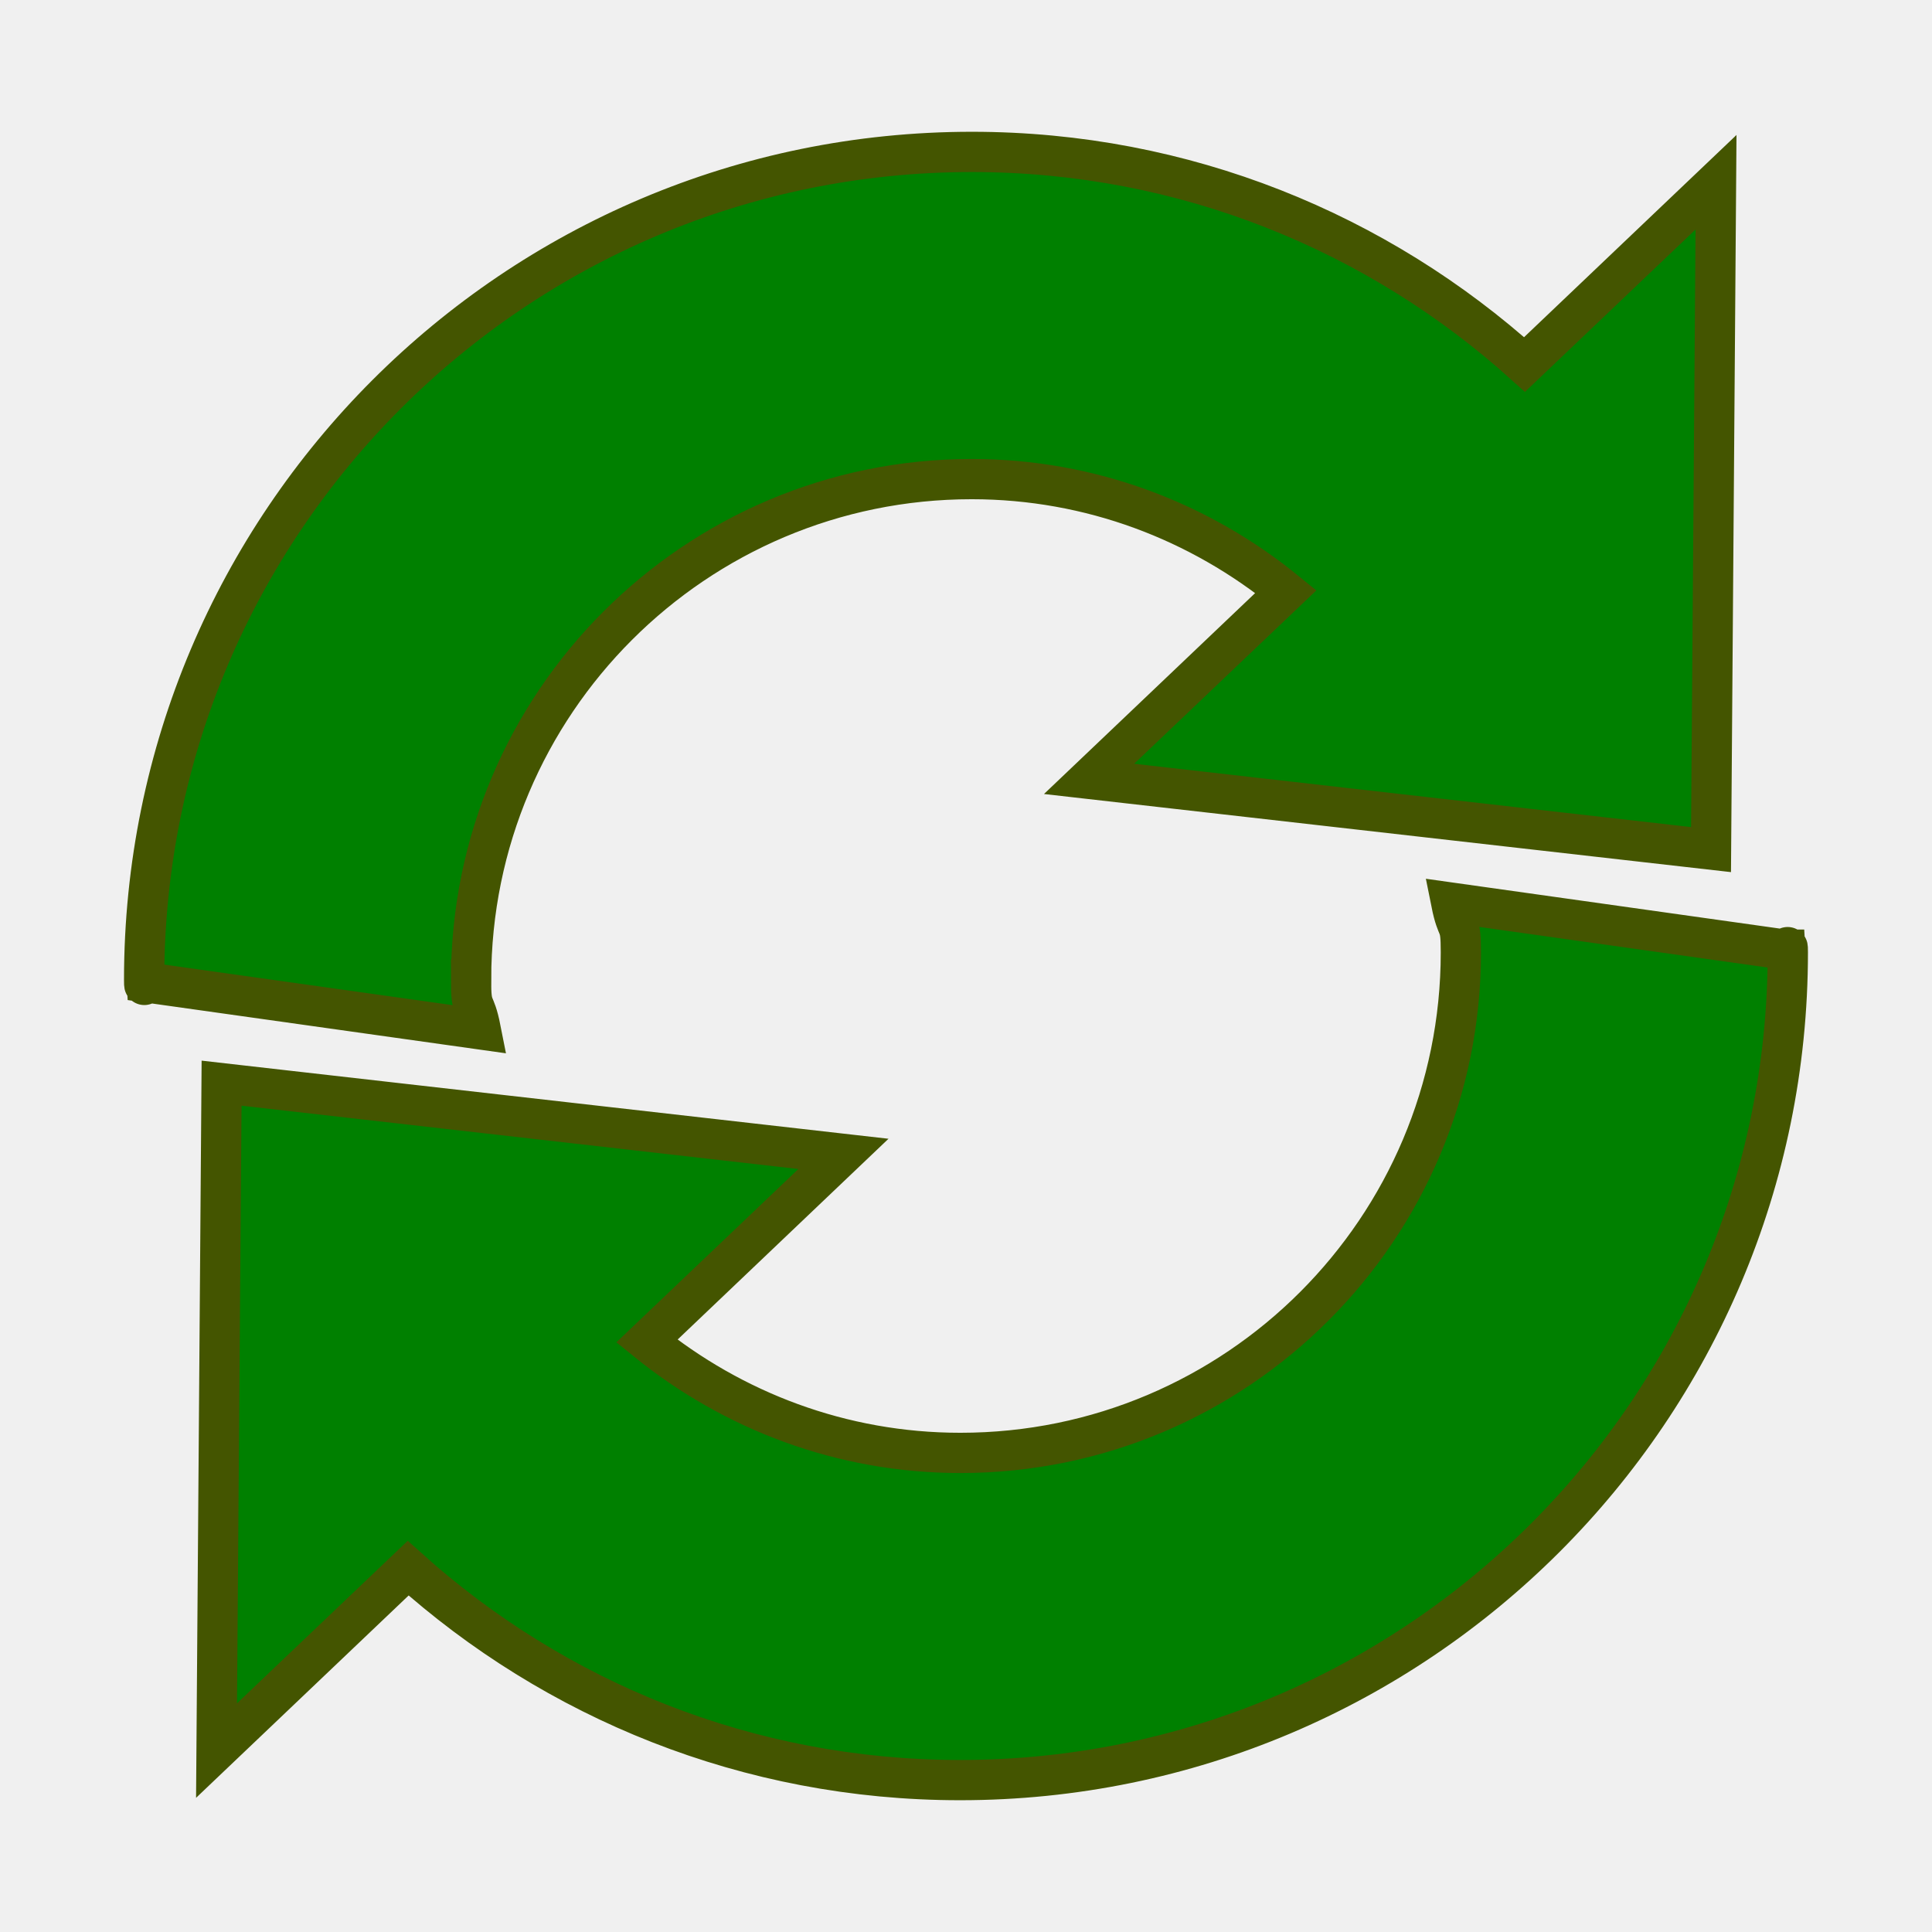
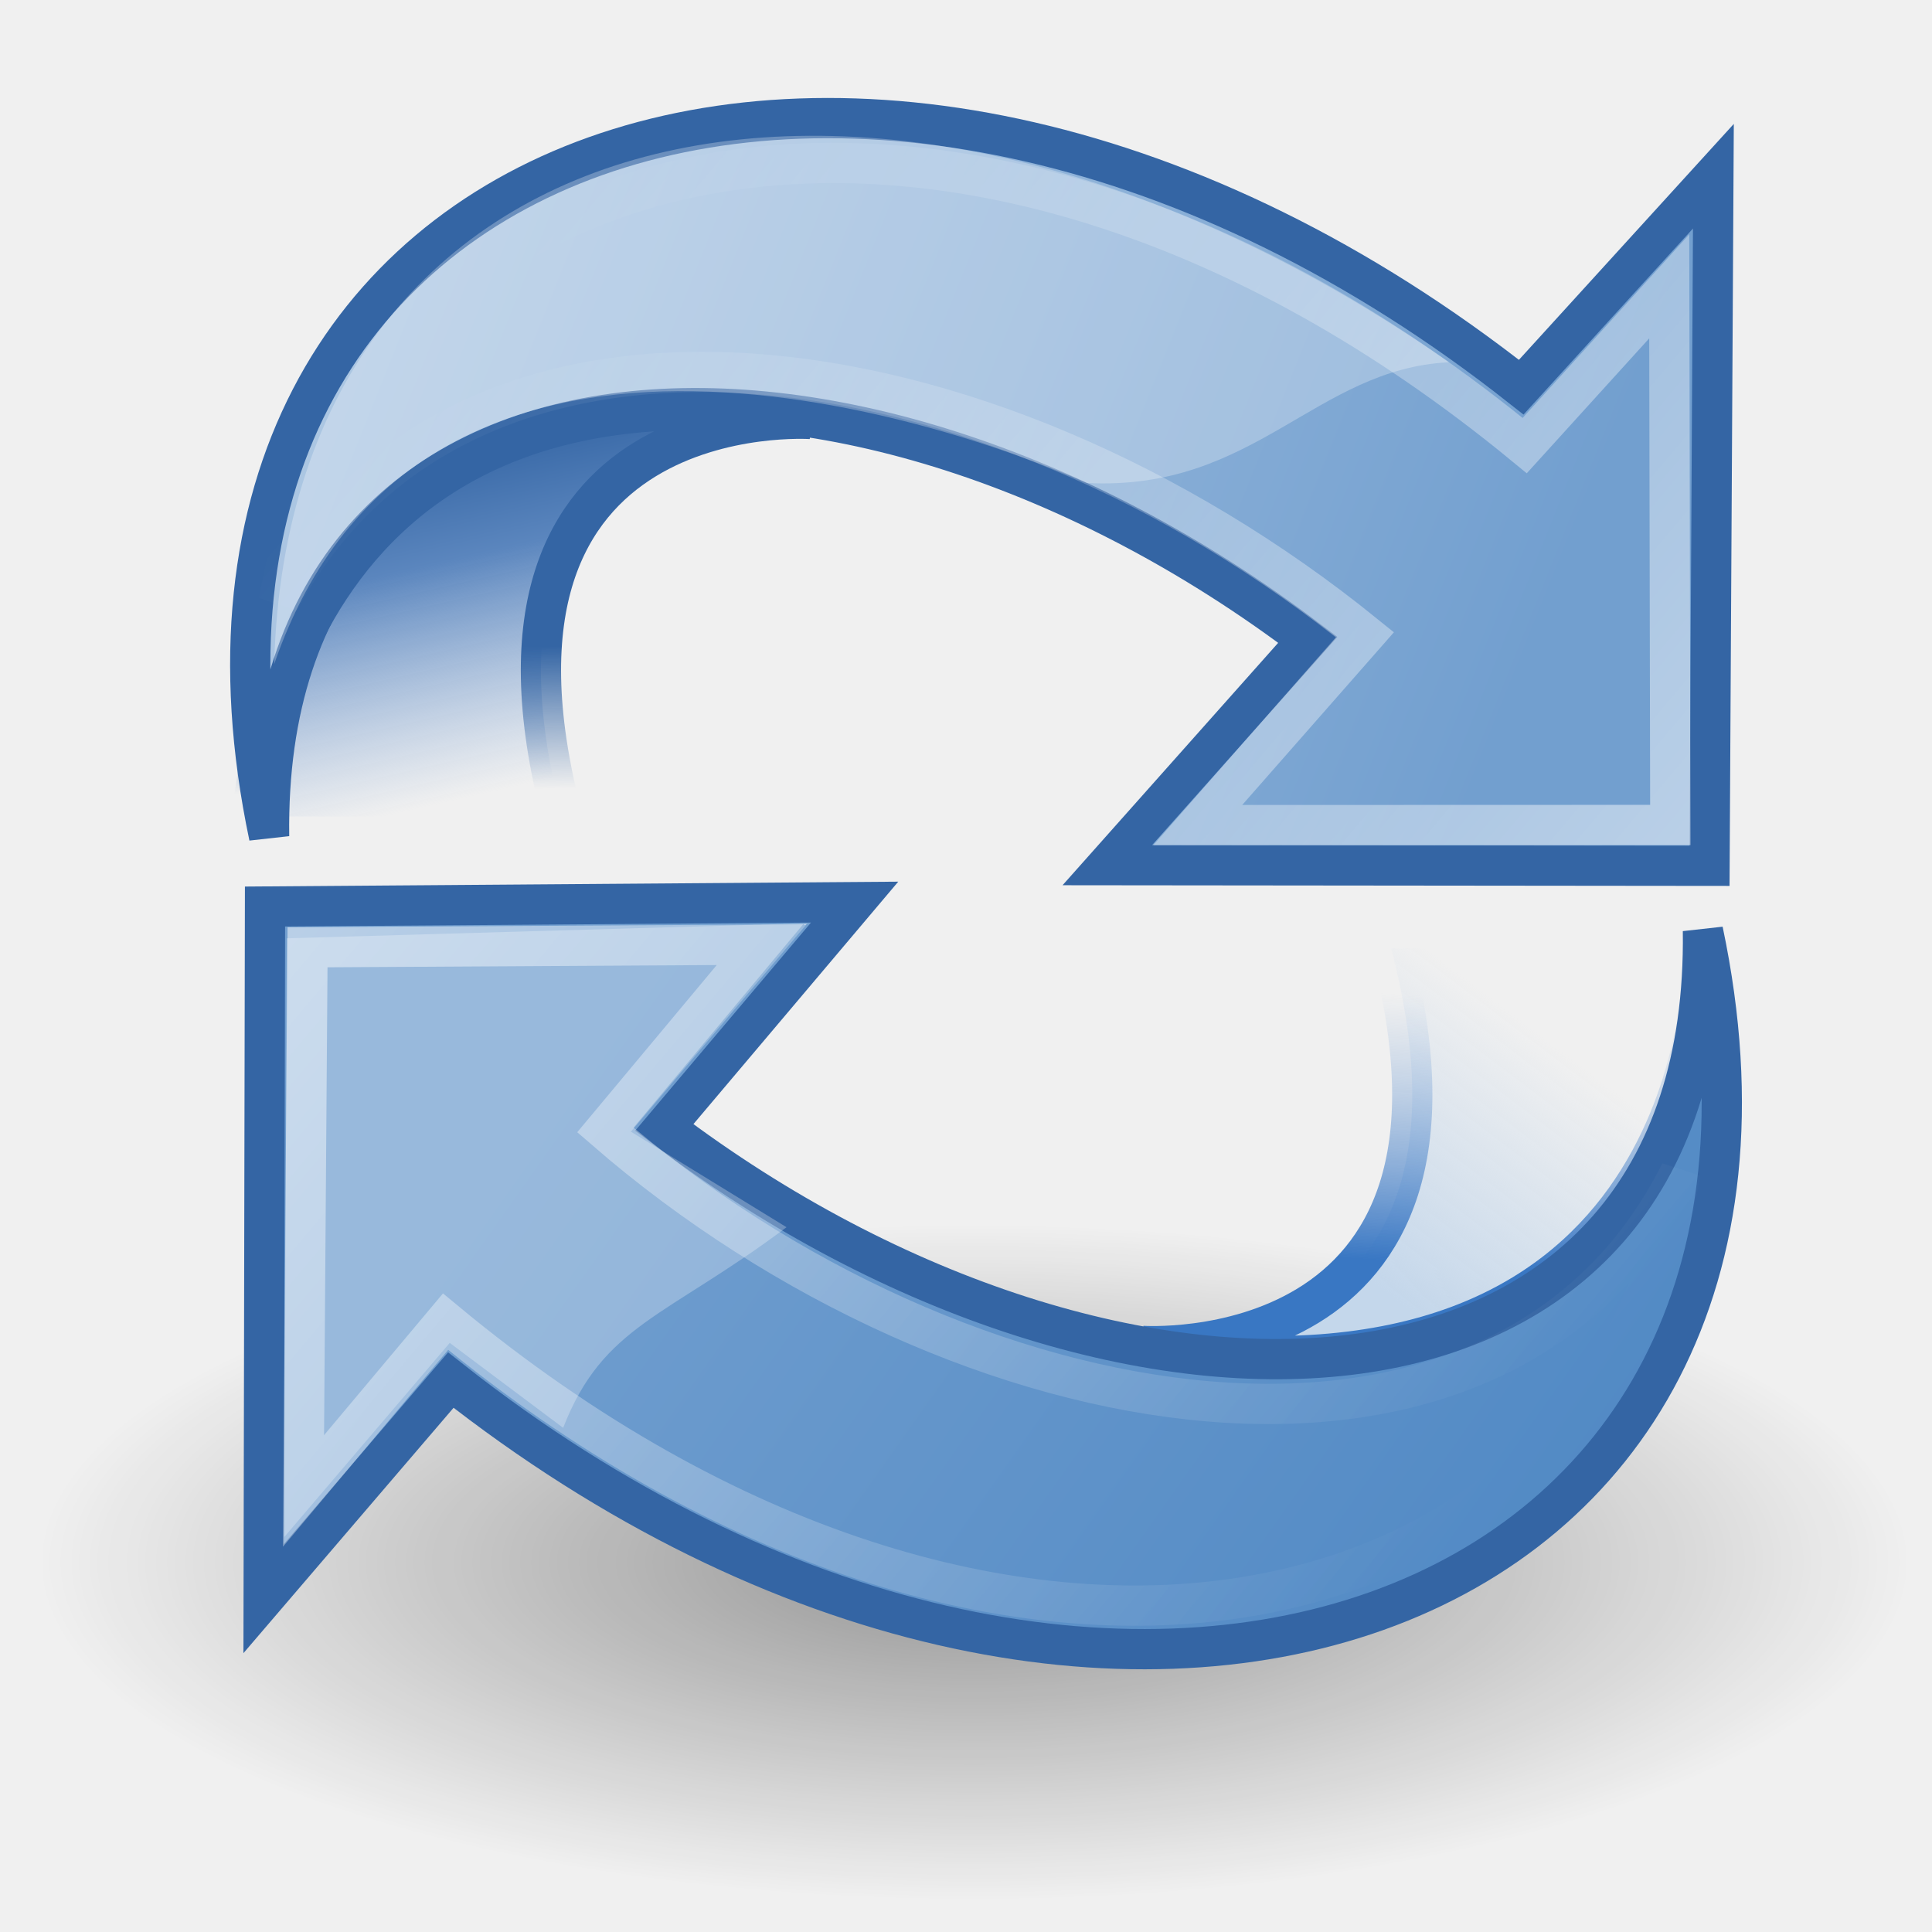
- <svg xmlns="http://www.w3.org/2000/svg" xmlns:xlink="http://www.w3.org/1999/xlink" width="48" height="48" id="svg2" version="1.0">
-   <defs id="defs4">
-     <linearGradient id="linearGradient3367">
-       <stop id="stop3369" offset="0" style="stop-color:#000000;stop-opacity:1" />
-       <stop style="stop-color:#940000;stop-opacity:1;" offset="0.444" id="stop3371" />
-       <stop style="stop-color:#dc0808;stop-opacity:1;" offset="1" id="stop3373" />
+ <svg xmlns="http://www.w3.org/2000/svg" xmlns:xlink="http://www.w3.org/1999/xlink" width="48px" height="48px" id="svg11300">
+   <defs id="defs3">
+     <linearGradient id="linearGradient2690">
+       <stop style="stop-color:#c4d7eb;stop-opacity:1;" offset="0" id="stop2692" />
+       <stop style="stop-color:#c4d7eb;stop-opacity:0;" offset="1" id="stop2694" />
    </linearGradient>
-     <linearGradient id="linearGradient3124">
-       <stop style="stop-color:#4e1818;stop-opacity:1;" offset="0" id="stop3126" />
-       <stop id="stop3128" offset="0.623" style="stop-color:#940000;stop-opacity:1;" />
-       <stop id="stop3130" offset="1" style="stop-color:#dc0808;stop-opacity:1;" />
+     <linearGradient id="linearGradient2682">
+       <stop style="stop-color:#3977c3;stop-opacity:1;" offset="0" id="stop2684" />
+       <stop style="stop-color:#89aedc;stop-opacity:0;" offset="1" id="stop2686" />
    </linearGradient>
-     <linearGradient id="linearGradient3358">
-       <stop style="stop-color:#000000;stop-opacity:1" offset="0" id="stop3360" />
-       <stop id="stop3362" offset="0.111" style="stop-color:#940000;stop-opacity:1;" />
-       <stop id="stop3364" offset="1" style="stop-color:#dc0808;stop-opacity:1;" />
+     <linearGradient id="linearGradient2402">
+       <stop style="stop-color:#729fcf;stop-opacity:1;" offset="0" id="stop2404" />
+       <stop style="stop-color:#528ac5;stop-opacity:1;" offset="1" id="stop2406" />
    </linearGradient>
-     <linearGradient id="linearGradient3336">
-       <stop style="stop-color:#4e1818;stop-opacity:1;" offset="0" id="stop3338" />
-       <stop id="stop3340" offset="0.458" style="stop-color:#940000;stop-opacity:1;" />
-       <stop id="stop3342" offset="1" style="stop-color:#dc0808;stop-opacity:1;" />
+     <linearGradient id="linearGradient2380">
+       <stop style="stop-color:#b9cfe7;stop-opacity:1" offset="0" id="stop2382" />
+       <stop style="stop-color:#729fcf;stop-opacity:1" offset="1" id="stop2384" />
    </linearGradient>
-     <linearGradient id="linearGradient3300">
-       <stop id="stop3308" offset="0" style="stop-color:#4e1818;stop-opacity:1;" />
-       <stop style="stop-color:#940000;stop-opacity:1;" offset="0.236" id="stop3322" />
-       <stop style="stop-color:#dc0808;stop-opacity:1;" offset="1" id="stop3304" />
+     <linearGradient id="linearGradient2871">
+       <stop style="stop-color:#3465a4;stop-opacity:1;" offset="0" id="stop2873" />
+       <stop style="stop-color:#3465a4;stop-opacity:1" offset="1" id="stop2875" />
    </linearGradient>
-     <linearGradient id="linearGradient3264">
-       <stop id="stop3266" offset="0" style="stop-color:#c9c9c9;stop-opacity:1;" />
-       <stop style="stop-color:#f8f8f8;stop-opacity:1;" offset="0.25" id="stop3276" />
-       <stop style="stop-color:#e2e2e2;stop-opacity:1;" offset="0.5" id="stop3272" />
-       <stop id="stop3274" offset="0.75" style="stop-color:#b0b0b0;stop-opacity:1;" />
-       <stop id="stop3268" offset="1" style="stop-color:#c9c9c9;stop-opacity:1;" />
+     <linearGradient id="linearGradient2847">
+       <stop style="stop-color:#3465a4;stop-opacity:1;" offset="0" id="stop2849" />
+       <stop style="stop-color:#3465a4;stop-opacity:0;" offset="1" id="stop2851" />
    </linearGradient>
-     <marker style="overflow:visible" id="Arrow2Sstart" refX="0" refY="0" orient="auto">
-       <path transform="matrix(0.3,0,0,0.3,-0.69,0)" d="M 8.719,4.034 L -2.207,0.016 L 8.719,-4.002 C 6.973,-1.63 6.983,1.616 8.719,4.034 z" style="font-size:12px;fill-rule:evenodd;stroke-width:0.625;stroke-linejoin:round" id="path3703" />
-     </marker>
-     <marker orient="auto" refY="0" refX="0" id="RazorWire">
-        style="overflow:visible"&gt;
-       <path d="M 0.023,-0.74 L 0.023,0.697 L -7.759,3.01 L 10.679,3.01 L 3.491,0.697 L 3.491,-0.74 L 10.741,-2.896 L -7.727,-2.896 L 0.023,-0.74 z" style="fill:#808080;fill-opacity:1;fill-rule:evenodd;stroke:#000000;stroke-width:0.1pt" transform="scale(0.8,0.8)" id="path3906" />
-     </marker>
-     <marker style="overflow:visible" id="Arrow1Send" refX="0" refY="0" orient="auto">
-       <path transform="matrix(-0.2,0,0,-0.2,-1.2,0)" style="fill-rule:evenodd;stroke:#000000;stroke-width:1pt;marker-start:none" d="M 0,0 L 5,-5 L -12.5,0 L 5,5 L 0,0 z" id="path3688" />
-     </marker>
-     <linearGradient id="linearGradient3199">
-       <stop id="stop3201" offset="0" style="stop-color:#868686;stop-opacity:1;" />
-       <stop id="stop3203" offset="1" style="stop-color:#ffffff;stop-opacity:1;" />
+     <linearGradient id="linearGradient2831">
+       <stop style="stop-color:#3465a4;stop-opacity:1;" offset="0" id="stop2833" />
+       <stop id="stop2855" offset="0.333" style="stop-color:#5b86be;stop-opacity:1;" />
+       <stop style="stop-color:#83a8d8;stop-opacity:0;" offset="1" id="stop2835" />
    </linearGradient>
-     <marker style="overflow:visible" id="marker2700" refX="0" refY="0" orient="auto">
-       <path transform="matrix(0.3,0,0,0.3,-0.69,0)" d="M 8.719,4.034 L -2.207,0.016 L 8.719,-4.002 C 6.973,-1.63 6.983,1.616 8.719,4.034 z" style="font-size:12px;fill-rule:evenodd;stroke-width:0.625;stroke-linejoin:round" id="path2702" />
-     </marker>
-     <marker orient="auto" refY="0" refX="0" id="marker2696">
-        style="overflow:visible"&gt;
-       <path d="M 0.023,-0.74 L 0.023,0.697 L -7.759,3.01 L 10.679,3.01 L 3.491,0.697 L 3.491,-0.74 L 10.741,-2.896 L -7.727,-2.896 L 0.023,-0.74 z" style="fill:#808080;fill-opacity:1;fill-rule:evenodd;stroke:#000000;stroke-width:0.1pt" transform="scale(0.8,0.8)" id="path2698" />
-     </marker>
-     <marker style="overflow:visible" id="marker2692" refX="0" refY="0" orient="auto">
-       <path transform="matrix(-0.2,0,0,-0.2,-1.2,0)" style="fill-rule:evenodd;stroke:#000000;stroke-width:1pt;marker-start:none" d="M 0,0 L 5,-5 L -12.5,0 L 5,5 L 0,0 z" id="path2694" />
-     </marker>
-     <linearGradient id="linearGradient3198">
-       <stop id="stop3200" offset="0" style="stop-color:#868686;stop-opacity:1;" />
-       <stop id="stop3202" offset="1" style="stop-color:#ffffff;stop-opacity:1;" />
+     <linearGradient id="linearGradient2797">
+       <stop style="stop-color:#ffffff;stop-opacity:1;" offset="0" id="stop2799" />
+       <stop style="stop-color:#ffffff;stop-opacity:0;" offset="1" id="stop2801" />
    </linearGradient>
-     <marker style="overflow:visible" id="marker2660" refX="0" refY="0" orient="auto">
-       <path transform="matrix(0.3,0,0,0.3,-0.69,0)" d="M 8.719,4.034 L -2.207,0.016 L 8.719,-4.002 C 6.973,-1.63 6.983,1.616 8.719,4.034 z" style="font-size:12px;fill-rule:evenodd;stroke-width:0.625;stroke-linejoin:round" id="path2662" />
-     </marker>
-     <marker orient="auto" refY="0" refX="0" id="marker2656">
-        style="overflow:visible"&gt;
-       <path d="M 0.023,-0.74 L 0.023,0.697 L -7.759,3.01 L 10.679,3.01 L 3.491,0.697 L 3.491,-0.74 L 10.741,-2.896 L -7.727,-2.896 L 0.023,-0.74 z" style="fill:#808080;fill-opacity:1;fill-rule:evenodd;stroke:#000000;stroke-width:0.1pt" transform="scale(0.8,0.8)" id="path2658" />
-     </marker>
-     <marker style="overflow:visible" id="marker2652" refX="0" refY="0" orient="auto">
-       <path transform="matrix(-0.2,0,0,-0.2,-1.2,0)" style="fill-rule:evenodd;stroke:#000000;stroke-width:1pt;marker-start:none" d="M 0,0 L 5,-5 L -12.5,0 L 5,5 L 0,0 z" id="path2654" />
-     </marker>
-     <linearGradient id="linearGradient2646">
-       <stop id="stop2648" offset="0" style="stop-color:#868686;stop-opacity:1;" />
-       <stop id="stop2650" offset="1" style="stop-color:#ffffff;stop-opacity:1;" />
+     <linearGradient id="linearGradient8662">
+       <stop style="stop-color:#000000;stop-opacity:1;" offset="0" id="stop8664" />
+       <stop style="stop-color:#000000;stop-opacity:0;" offset="1" id="stop8666" />
    </linearGradient>
-     <linearGradient xlink:href="#linearGradient3199" id="linearGradient2707" gradientUnits="userSpaceOnUse" x1="-482.456" y1="473.164" x2="-361.587" y2="473.164" />
-     <linearGradient xlink:href="#linearGradient3199" id="linearGradient2709" gradientUnits="userSpaceOnUse" x1="313.025" y1="84.768" x2="446.751" y2="84.768" />
-     <linearGradient xlink:href="#linearGradient3199" id="linearGradient2711" gradientUnits="userSpaceOnUse" x1="-364.763" y1="471.947" x2="-243.894" y2="471.947" />
-     <linearGradient xlink:href="#linearGradient3199" id="linearGradient2713" gradientUnits="userSpaceOnUse" x1="-196.229" y1="441.063" x2="46.901" y2="441.063" />
-     <linearGradient xlink:href="#linearGradient3199" id="linearGradient2715" gradientUnits="userSpaceOnUse" x1="-482.463" y1="403.972" x2="-361.594" y2="403.972" />
-     <linearGradient xlink:href="#linearGradient3199" id="linearGradient2717" gradientUnits="userSpaceOnUse" x1="312.866" y1="11.617" x2="446.592" y2="11.617" />
-     <linearGradient xlink:href="#linearGradient3199" id="linearGradient2719" gradientUnits="userSpaceOnUse" x1="-367.112" y1="404.158" x2="-246.243" y2="404.158" />
-     <filter style="color-interpolation-filters:sRGB;" id="filter15874">
-       <feComposite in2="SourceGraphic" operator="arithmetic" k1="0" k2="1" result="composite1" id="feComposite15876" />
-       <feColorMatrix in="composite1" values="1" type="saturate" result="colormatrix1" id="feColorMatrix15878" />
-       <feFlood flood-opacity="1" flood-color="rgb(158,67,0)" result="flood1" id="feFlood15880" />
-       <feBlend in="flood1" in2="colormatrix1" mode="multiply" result="blend1" id="feBlend15882" />
-       <feBlend in2="blend1" mode="screen" result="blend2" id="feBlend15884" />
-       <feColorMatrix in="blend2" values="1" type="saturate" result="colormatrix2" id="feColorMatrix15886" />
-       <feComposite in="colormatrix2" in2="SourceGraphic" operator="in" k2="1" result="composite2" id="feComposite15888" />
-     </filter>
-     <filter style="color-interpolation-filters:sRGB;" id="filter4562">
-       <feFlood flood-opacity="1" flood-color="rgb(255,255,255)" result="flood" id="feFlood4564" />
-       <feColorMatrix in="SourceGraphic" values="1 0 0 0 0 0 1 0 0 0 0 0 1 0 0 -0.212 -0.715 -0.072 1 0 " result="colormatrix1" id="feColorMatrix4566" />
-       <feGaussianBlur in="colormatrix1" stdDeviation="3 3" result="blur" id="feGaussianBlur4568" />
-       <feColorMatrix in="blur" values="1 0 0 0 0 0 1 0 0 0 0 0 1 0 0 0 0 0 6 -2 " result="colormatrix2" id="feColorMatrix4570" />
-       <feBlend in="colormatrix2" in2="flood" mode="normal" result="blend" id="feBlend4572" />
-       <feComposite in="blend" in2="blend" operator="arithmetic" k2="1" result="composite1" id="feComposite4574" />
-       <feComposite in2="SourceGraphic" operator="in" id="feComposite4576" result="fbSourceGraphic" />
-       <feColorMatrix result="fbSourceGraphicAlpha" in="fbSourceGraphic" values="0 0 0 -1 0 0 0 0 -1 0 0 0 0 -1 0 0 0 0 1 0" id="feColorMatrix4578" />
-       <feFlood id="feFlood4580" flood-opacity="1" flood-color="rgb(255,255,255)" result="flood" in="fbSourceGraphic" />
-       <feColorMatrix id="feColorMatrix4582" in="fbSourceGraphic" values="1 0 0 0 0 0 1 0 0 0 0 0 1 0 0 -0.212 -0.715 -0.072 1 0 " result="colormatrix1" />
-       <feGaussianBlur id="feGaussianBlur4584" in="colormatrix1" stdDeviation="3 3" result="blur" />
-       <feColorMatrix id="feColorMatrix4586" in="blur" values="1 0 0 0 0 0 1 0 0 0 0 0 1 0 0 0 0 0 6 -2 " result="colormatrix2" />
-       <feBlend id="feBlend4588" in2="flood" in="colormatrix2" mode="normal" result="blend" />
-       <feComposite id="feComposite4590" in2="blend" in="blend" operator="arithmetic" k2="1" result="composite1" />
-       <feComposite id="feComposite4592" in2="fbSourceGraphic" operator="in" result="fbSourceGraphic" />
-       <feColorMatrix result="fbSourceGraphicAlpha" in="fbSourceGraphic" values="0 0 0 -1 0 0 0 0 -1 0 0 0 0 -1 0 0 0 0 1 0" id="feColorMatrix4594" />
-       <feFlood id="feFlood4596" flood-opacity="1" flood-color="rgb(255,255,255)" result="flood" in="fbSourceGraphic" />
-       <feColorMatrix id="feColorMatrix4598" in="fbSourceGraphic" values="1 0 0 0 0 0 1 0 0 0 0 0 1 0 0 -0.212 -0.715 -0.072 1 0 " result="colormatrix1" />
-       <feGaussianBlur id="feGaussianBlur4600" in="colormatrix1" stdDeviation="3 3" result="blur" />
-       <feColorMatrix id="feColorMatrix4602" in="blur" values="1 0 0 0 0 0 1 0 0 0 0 0 1 0 0 0 0 0 6 -2 " result="colormatrix2" />
-       <feBlend id="feBlend4604" in2="flood" in="colormatrix2" mode="normal" result="blend" />
-       <feComposite id="feComposite4606" in2="blend" in="blend" operator="arithmetic" k2="1" result="composite1" />
-       <feComposite id="feComposite4608" in2="fbSourceGraphic" operator="in" result="fbSourceGraphic" />
-       <feColorMatrix result="fbSourceGraphicAlpha" in="fbSourceGraphic" values="0 0 0 -1 0 0 0 0 -1 0 0 0 0 -1 0 0 0 0 1 0" id="feColorMatrix4610" />
-       <feFlood id="feFlood4612" flood-opacity="1" flood-color="rgb(255,255,255)" result="flood" in="fbSourceGraphic" />
-       <feColorMatrix id="feColorMatrix4614" in="fbSourceGraphic" values="1 0 0 0 0 0 1 0 0 0 0 0 1 0 0 -0.212 -0.715 -0.072 1 0 " result="colormatrix1" />
-       <feGaussianBlur id="feGaussianBlur4616" in="colormatrix1" stdDeviation="3 3" result="blur" />
-       <feColorMatrix id="feColorMatrix4618" in="blur" values="1 0 0 0 0 0 1 0 0 0 0 0 1 0 0 0 0 0 6 -2 " result="colormatrix2" />
-       <feBlend id="feBlend4620" in2="flood" in="colormatrix2" mode="normal" result="blend" />
-       <feComposite id="feComposite4622" in2="blend" in="blend" operator="arithmetic" k2="1" result="composite1" />
-       <feComposite id="feComposite4624" in2="fbSourceGraphic" operator="in" result="fbSourceGraphic" />
-       <feColorMatrix result="fbSourceGraphicAlpha" in="fbSourceGraphic" values="0 0 0 -1 0 0 0 0 -1 0 0 0 0 -1 0 0 0 0 1 0" id="feColorMatrix4626" />
-       <feFlood id="feFlood4628" flood-opacity="1" flood-color="rgb(255,255,255)" result="flood" in="fbSourceGraphic" />
-       <feColorMatrix id="feColorMatrix4630" in="fbSourceGraphic" values="1 0 0 0 0 0 1 0 0 0 0 0 1 0 0 -0.212 -0.715 -0.072 1 0 " result="colormatrix1" />
-       <feGaussianBlur id="feGaussianBlur4632" in="colormatrix1" stdDeviation="3 3" result="blur" />
-       <feColorMatrix id="feColorMatrix4634" in="blur" values="1 0 0 0 0 0 1 0 0 0 0 0 1 0 0 0 0 0 6 -2 " result="colormatrix2" />
-       <feBlend id="feBlend4636" in2="flood" in="colormatrix2" mode="normal" result="blend" />
-       <feComposite id="feComposite4638" in2="blend" in="blend" operator="arithmetic" k2="1" result="composite1" />
-       <feComposite id="feComposite4640" in2="fbSourceGraphic" operator="in" result="fbSourceGraphic" />
-       <feColorMatrix result="fbSourceGraphicAlpha" in="fbSourceGraphic" values="0 0 0 -1 0 0 0 0 -1 0 0 0 0 -1 0 0 0 0 1 0" id="feColorMatrix4642" />
-       <feFlood id="feFlood4644" flood-opacity="1" flood-color="rgb(255,255,255)" result="flood" in="fbSourceGraphic" />
-       <feColorMatrix id="feColorMatrix4646" in="fbSourceGraphic" values="1 0 0 0 0 0 1 0 0 0 0 0 1 0 0 -0.212 -0.715 -0.072 1 0 " result="colormatrix1" />
-       <feGaussianBlur id="feGaussianBlur4648" in="colormatrix1" stdDeviation="3 3" result="blur" />
-       <feColorMatrix id="feColorMatrix4650" in="blur" values="1 0 0 0 0 0 1 0 0 0 0 0 1 0 0 0 0 0 6 -2 " result="colormatrix2" />
-       <feBlend id="feBlend4652" in2="flood" in="colormatrix2" mode="normal" result="blend" />
-       <feComposite id="feComposite4654" in2="blend" in="blend" operator="arithmetic" k2="1" result="composite1" />
-       <feComposite id="feComposite4656" in2="fbSourceGraphic" operator="in" result="fbSourceGraphic" />
-       <feColorMatrix result="fbSourceGraphicAlpha" in="fbSourceGraphic" values="0 0 0 -1 0 0 0 0 -1 0 0 0 0 -1 0 0 0 0 1 0" id="feColorMatrix4658" />
-       <feFlood id="feFlood4660" flood-opacity="1" flood-color="rgb(255,255,255)" result="flood" in="fbSourceGraphic" />
-       <feColorMatrix id="feColorMatrix4662" in="fbSourceGraphic" values="1 0 0 0 0 0 1 0 0 0 0 0 1 0 0 -0.212 -0.715 -0.072 1 0 " result="colormatrix1" />
-       <feGaussianBlur id="feGaussianBlur4664" in="colormatrix1" stdDeviation="3 3" result="blur" />
-       <feColorMatrix id="feColorMatrix4666" in="blur" values="1 0 0 0 0 0 1 0 0 0 0 0 1 0 0 0 0 0 6 -2 " result="colormatrix2" />
-       <feBlend id="feBlend4668" in2="flood" in="colormatrix2" mode="normal" result="blend" />
-       <feComposite id="feComposite4670" in2="blend" in="blend" operator="arithmetic" k2="1" result="composite1" />
-       <feComposite id="feComposite4672" in2="fbSourceGraphic" operator="in" result="fbSourceGraphic" />
-       <feColorMatrix result="fbSourceGraphicAlpha" in="fbSourceGraphic" values="0 0 0 -1 0 0 0 0 -1 0 0 0 0 -1 0 0 0 0 1 0" id="feColorMatrix4674" />
-       <feFlood id="feFlood4676" flood-opacity="1" flood-color="rgb(255,255,255)" result="flood" in="fbSourceGraphic" />
-       <feColorMatrix id="feColorMatrix4678" in="fbSourceGraphic" values="1 0 0 0 0 0 1 0 0 0 0 0 1 0 0 -0.212 -0.715 -0.072 1 0 " result="colormatrix1" />
-       <feGaussianBlur id="feGaussianBlur4680" in="colormatrix1" stdDeviation="11.34 3" result="blur" />
-       <feColorMatrix id="feColorMatrix4682" in="blur" values="1 0 0 0 0 0 1 0 0 0 0 0 1 0 0 0 0 0 6 -2 " result="colormatrix2" />
-       <feBlend id="feBlend4684" in2="flood" in="colormatrix2" mode="normal" result="blend" />
-       <feComposite id="feComposite4686" in2="blend" in="blend" operator="arithmetic" k2="1" result="composite1" />
-       <feComposite id="feComposite4688" in2="fbSourceGraphic" operator="in" />
-     </filter>
-     <linearGradient id="linearGradient3205">
-       <stop id="stop3207" offset="0" style="stop-color:#ffffff;stop-opacity:1;" />
-       <stop id="stop3209" offset="1" style="stop-color:#ffffff;stop-opacity:0;" />
-     </linearGradient>
-     <linearGradient id="linearGradient3155">
-       <stop id="stop3157" offset="0" style="stop-color:#ff0000;stop-opacity:1;" />
-       <stop style="stop-color:#e98800;stop-opacity:1;" offset="0.09" id="stop3163" />
-       <stop id="stop3165" offset="0.256" style="stop-color:#ffff00;stop-opacity:1;" />
-       <stop style="stop-color:#42ff00;stop-opacity:1;" offset="0.422" id="stop3167" />
-       <stop id="stop3169" offset="0.643" style="stop-color:#29942e;stop-opacity:1;" />
-       <stop style="stop-color:#528be0;stop-opacity:1;" offset="0.834" id="stop3171" />
-       <stop id="stop3173" offset="1" style="stop-color:#460db7;stop-opacity:1;" />
-     </linearGradient>
-     <linearGradient gradientUnits="userSpaceOnUse" y2="31.248" x2="22.059" y1="-0.66" x1="0.75" id="linearGradient3185" xlink:href="#linearGradient3205" />
-     <linearGradient gradientTransform="matrix(-0.42698,-0.87201,0.87201,-0.42698,11.5331,-7.26288)" gradientUnits="userSpaceOnUse" xlink:href="#linearGradient700-3" id="linearGradient3352" y2="-0.474" x2="-16.435" y1="-1.111" x1="-30.513" />
-     <linearGradient id="linearGradient700-3">
-       <stop offset="0" style="stop-color:#376796;stop-opacity:1" id="stop347-3" />
-       <stop offset="1" style="stop-color:#b0dde2;stop-opacity:1" id="stop348-41" />
-     </linearGradient>
-     <linearGradient id="linearGradient4798">
-       <stop offset="0" style="stop-color:#ffffff;stop-opacity:1" id="stop4802" />
-       <stop offset="1" style="stop-color:#5eba69;stop-opacity:1" id="stop4800" />
-     </linearGradient>
-     <radialGradient gradientTransform="matrix(1.20758,0.0165454,0.27747,1.03554,1573.42,3294.03)" gradientUnits="userSpaceOnUse" xlink:href="#linearGradient4798" id="radialGradient7308" fy="-2729.78" fx="-293.812" r="9.416" cy="-2729.78" cx="-293.812" />
-     <radialGradient gradientTransform="matrix(1.20758,0.0165454,0.27747,1.03554,1400.014,3362.672)" gradientUnits="userSpaceOnUse" xlink:href="#linearGradient4798" id="radialGradient3207" fy="-2729.78" fx="-293.812" r="9.416" cy="-2729.78" cx="-293.812" />
-     <linearGradient gradientTransform="matrix(-0.3335781,-0.6812578,0.6812578,-0.3335781,287.45,505.2178)" gradientUnits="userSpaceOnUse" xlink:href="#linearGradient700-3" id="linearGradient3213" y2="-0.474" x2="-16.435" y1="-1.111" x1="-30.513" />
+     <linearGradient xlink:href="#linearGradient2831" id="linearGradient1486" gradientUnits="userSpaceOnUse" gradientTransform="translate(0.465413,-0.277593)" x1="13.479" y1="10.612" x2="15.419" y2="19.115" />
+     <linearGradient xlink:href="#linearGradient2847" id="linearGradient1488" gradientUnits="userSpaceOnUse" gradientTransform="matrix(-1,0,0,-1,47.52791,45.84741)" x1="37.128" y1="29.73" x2="37.065" y2="26.194" />
+     <linearGradient xlink:href="#linearGradient2797" id="linearGradient1491" gradientUnits="userSpaceOnUse" x1="5.965" y1="26.048" x2="52.854" y2="26.048" />
+     <linearGradient xlink:href="#linearGradient2797" id="linearGradient1493" gradientUnits="userSpaceOnUse" x1="5.965" y1="26.048" x2="52.854" y2="26.048" />
+     <linearGradient xlink:href="#linearGradient2871" id="linearGradient1501" gradientUnits="userSpaceOnUse" x1="46.835" y1="45.264" x2="45.38" y2="50.94" />
+     <radialGradient xlink:href="#linearGradient8662" id="radialGradient1503" gradientUnits="userSpaceOnUse" gradientTransform="matrix(1,0,0,0.536723,-9.680928e-14,16.87306)" cx="24.837" cy="36.421" fx="24.837" fy="36.421" r="15.645" />
+     <linearGradient xlink:href="#linearGradient2380" id="linearGradient2386" x1="62.514" y1="36.061" x2="15.985" y2="20.609" gradientUnits="userSpaceOnUse" />
+     <linearGradient xlink:href="#linearGradient2402" id="linearGradient2408" x1="18.936" y1="23.668" x2="53.589" y2="26.649" gradientUnits="userSpaceOnUse" />
+     <linearGradient xlink:href="#linearGradient2682" id="linearGradient2688" x1="36.714" y1="31.456" x2="37.124" y2="24.842" gradientUnits="userSpaceOnUse" />
+     <linearGradient xlink:href="#linearGradient2690" id="linearGradient2696" x1="32.648" y1="30.749" x2="37.124" y2="24.842" gradientUnits="userSpaceOnUse" />
  </defs>
-   <g id="layer2" style="display:inline">
-     <path id="path5366" d="m 11.704,24.339 c 0,-6.867 5.569,-12.436 12.436,-12.436 2.967,0 5.676,1.058 7.808,2.795 l -4.89,4.653 15.452,1.757 0.124,-16.58 -4.757,4.528 c -3.64,-3.278 -8.445,-5.282 -13.73,-5.282 -11.359,0 -20.566,9.209 -20.566,20.565 0,0.424 0.037,-0.35 0.064,0.069 l 8.299,1.168 c -0.155,-0.787 -0.241,-0.407 -0.241,-1.237 z m 32.649,-0.745 -8.299,-1.168 c 0.157,0.786 0.241,0.405 0.241,1.236 0,6.867 -5.567,12.435 -12.435,12.435 -2.958,0 -5.659,-1.051 -7.79,-2.778 L 20.955,28.668 5.505,26.911 5.38,43.492 10.14,38.961 c 3.638,3.269 8.437,5.265 13.712,5.265 11.359,0 20.566,-9.208 20.566,-20.564 0,-0.423 -0.039,0.351 -0.064,-0.068 z" style="fill:#008000;stroke:#445500" />
+   <g id="layer1">
+     <path transform="matrix(-1.489736,0,0,-1.001252,61.20865,75.2819)" d="M 40.482 36.421 A 15.645 8.397 0 1 1  9.192,36.421 A 15.645 8.397 0 1 1  40.482 36.421 z" id="path8660" style="opacity:0.383;color:#000000;fill:url(#radialGradient1503);fill-opacity:1;fill-rule:evenodd;stroke:none;stroke-width:1;stroke-linecap:butt;stroke-linejoin:miter;marker:none;marker-start:none;marker-mid:none;marker-end:none;stroke-miterlimit:10;stroke-dasharray:none;stroke-dashoffset:0;stroke-opacity:1;visibility:visible;display:inline;overflow:visible" />
+     <path style="color:#000000;fill:url(#linearGradient1486);fill-opacity:1;fill-rule:nonzero;stroke:url(#linearGradient1488);stroke-width:1;stroke-linecap:butt;stroke-linejoin:miter;marker:none;marker-start:none;marker-mid:none;marker-end:none;stroke-miterlimit:4;stroke-dasharray:none;stroke-dashoffset:0;stroke-opacity:1;visibility:visible;display:block;overflow:visible" d="M 20.153,10.41 C 20.153,10.41 11.215,9.785 13.965,20.285 L 6.278,20.285 C 6.278,20.285 6.778,8.41 20.153,10.41 z " id="path2865" />
+     <g id="g1878" transform="matrix(-0.579051,-0.489228,-0.489228,0.579051,56.91585,13.37137)" style="fill:url(#linearGradient2386);fill-opacity:1.0;stroke:#3465a4;stroke-opacity:1">
+       <path id="path1880" d="M 44.307,50.23 C 62.821,35.819 49.665,13.412 22.462,12.498 L 22.114,3.152 L 7.625,20.497 L 22.714,33.219 C 22.714,33.219 22.462,23.338 22.462,23.338 C 41.292,24.337 55.444,37.41 44.307,50.23 z " style="opacity:1;color:#000000;fill:url(#linearGradient2386);fill-opacity:1.0;fill-rule:nonzero;stroke:url(#linearGradient1501);stroke-width:1.319;stroke-linecap:butt;stroke-linejoin:miter;marker:none;marker-start:none;marker-mid:none;marker-end:none;stroke-miterlimit:4;stroke-dasharray:none;stroke-dashoffset:0;stroke-opacity:1;visibility:visible;display:block;overflow:visible" />
+     </g>
+     <path id="path2839" d="M 28.375,33.438 C 28.375,33.438 37.312,34.062 34.562,23.562 L 42.338,23.562 C 42.338,25.065 41.75,35.438 28.375,33.438 z " style="color:#000000;fill:url(#linearGradient2696);fill-opacity:1.0;fill-rule:nonzero;stroke:url(#linearGradient2688);stroke-width:1;stroke-linecap:butt;stroke-linejoin:miter;marker:none;marker-start:none;marker-mid:none;marker-end:none;stroke-miterlimit:4;stroke-dasharray:none;stroke-dashoffset:0;stroke-opacity:1;visibility:visible;display:block;overflow:visible" />
+     <g style="color:#000000;fill:url(#linearGradient2408);fill-opacity:1.0;fill-rule:nonzero;stroke:url(#linearGradient1501);stroke-width:1.319;stroke-linecap:butt;stroke-linejoin:miter;marker:none;marker-start:none;marker-mid:none;marker-end:none;stroke-miterlimit:4;stroke-dasharray:none;stroke-dashoffset:0;stroke-opacity:1;visibility:visible;display:block;overflow:visible;opacity:1" transform="matrix(0.579051,0.489228,0.489228,-0.579051,-7.921023,30.53599)" id="g2779">
+       <path style="opacity:1;color:#000000;fill:url(#linearGradient2408);fill-opacity:1.0;fill-rule:nonzero;stroke:url(#linearGradient1501);stroke-width:1.319;stroke-linecap:butt;stroke-linejoin:miter;marker:none;marker-start:none;marker-mid:none;marker-end:none;stroke-miterlimit:4;stroke-dasharray:none;stroke-dashoffset:0;stroke-opacity:1;visibility:visible;display:block;overflow:visible" d="M 44.307,50.23 C 62.821,35.819 49.665,13.412 22.462,12.498 L 22.399,3.069 L 7.794,20.424 L 22.462,33.006 C 22.462,33.006 22.462,23.338 22.462,23.338 C 41.292,24.337 55.444,37.41 44.307,50.23 z " id="path2781" />
+     </g>
+     <path style="opacity:0.272;color:#000000;fill:#ffffff;fill-opacity:1;fill-rule:nonzero;stroke:none;stroke-width:1;stroke-linecap:round;stroke-linejoin:miter;marker:none;marker-start:none;marker-mid:none;marker-end:none;stroke-miterlimit:4;stroke-dasharray:none;stroke-dashoffset:0;stroke-opacity:1;visibility:visible;display:inline;overflow:visible" d="M 7.062,38.188 L 7.125,23.312 L 20.062,22.938 L 15.674,28.116 L 19.541,30.49 C 16.541,32.74 14.991,32.912 13.991,35.474 L 11.174,33.364 L 7.062,38.188 z " id="path2791" />
+     <g id="g2793" transform="matrix(0.508536,0.429651,0.429651,-0.508536,-3.973188,30.54119)" style="opacity:0.5;fill:none;fill-opacity:1;stroke:#ffffff;stroke-opacity:1">
+       <path id="path2795" d="M 51.09,45.944 C 60.21,30.724 46.632,12.201 19.485,11.949 L 19.513,3.703 L 6.534,19.297 L 19.368,30.269 C 19.368,30.269 19.423,21.262 19.423,21.262 C 36.951,21.038 54.618,31.365 51.09,45.944 z " style="opacity:1;color:#000000;fill:none;fill-opacity:1;fill-rule:nonzero;stroke:url(#linearGradient1493);stroke-width:1.502;stroke-linecap:butt;stroke-linejoin:miter;marker:none;marker-start:none;marker-mid:none;marker-end:none;stroke-miterlimit:4;stroke-dasharray:none;stroke-dashoffset:0;stroke-opacity:1;visibility:visible;display:block;overflow:visible" />
+     </g>
+     <g style="opacity:0.5;fill:none;fill-opacity:1;stroke:#ffffff;stroke-opacity:1" transform="matrix(-0.508536,-0.429651,-0.429651,0.508536,53.049,13.36548)" id="g2805">
+       <path style="opacity:1;color:#000000;fill:none;fill-opacity:1;fill-rule:nonzero;stroke:url(#linearGradient1491);stroke-width:1.502;stroke-linecap:butt;stroke-linejoin:miter;marker:none;marker-start:none;marker-mid:none;marker-end:none;stroke-miterlimit:4;stroke-dasharray:none;stroke-dashoffset:0;stroke-opacity:1;visibility:visible;display:block;overflow:visible" d="M 51.39,46.506 C 60.51,31.286 47.051,12.432 19.628,12.07 L 19.343,4.051 L 6.341,19.379 L 19.809,30.765 C 19.809,30.765 19.627,21.311 19.627,21.311 C 37.872,21.693 54.411,32.237 51.39,46.506 z " id="path2807" />
+     </g>
+     <path style="opacity:0.272;color:#000000;fill:#ffffff;fill-opacity:1;fill-rule:nonzero;stroke:none;stroke-width:1;stroke-linecap:round;stroke-linejoin:miter;marker:none;marker-start:none;marker-mid:none;marker-end:none;stroke-miterlimit:4;stroke-dasharray:none;stroke-dashoffset:0;stroke-opacity:1;visibility:visible;display:inline;overflow:visible" d="M 6.812,16.5 C 10.406,6.059 23.256,10.355 27,12 C 31.175,12.211 32.675,9.165 36,9 C 21.95,-0.79 7.188,2.5 6.812,16.5 z " id="path2811" />
  </g>
-   <g id="layer1" style="display:inline" />
</svg>
